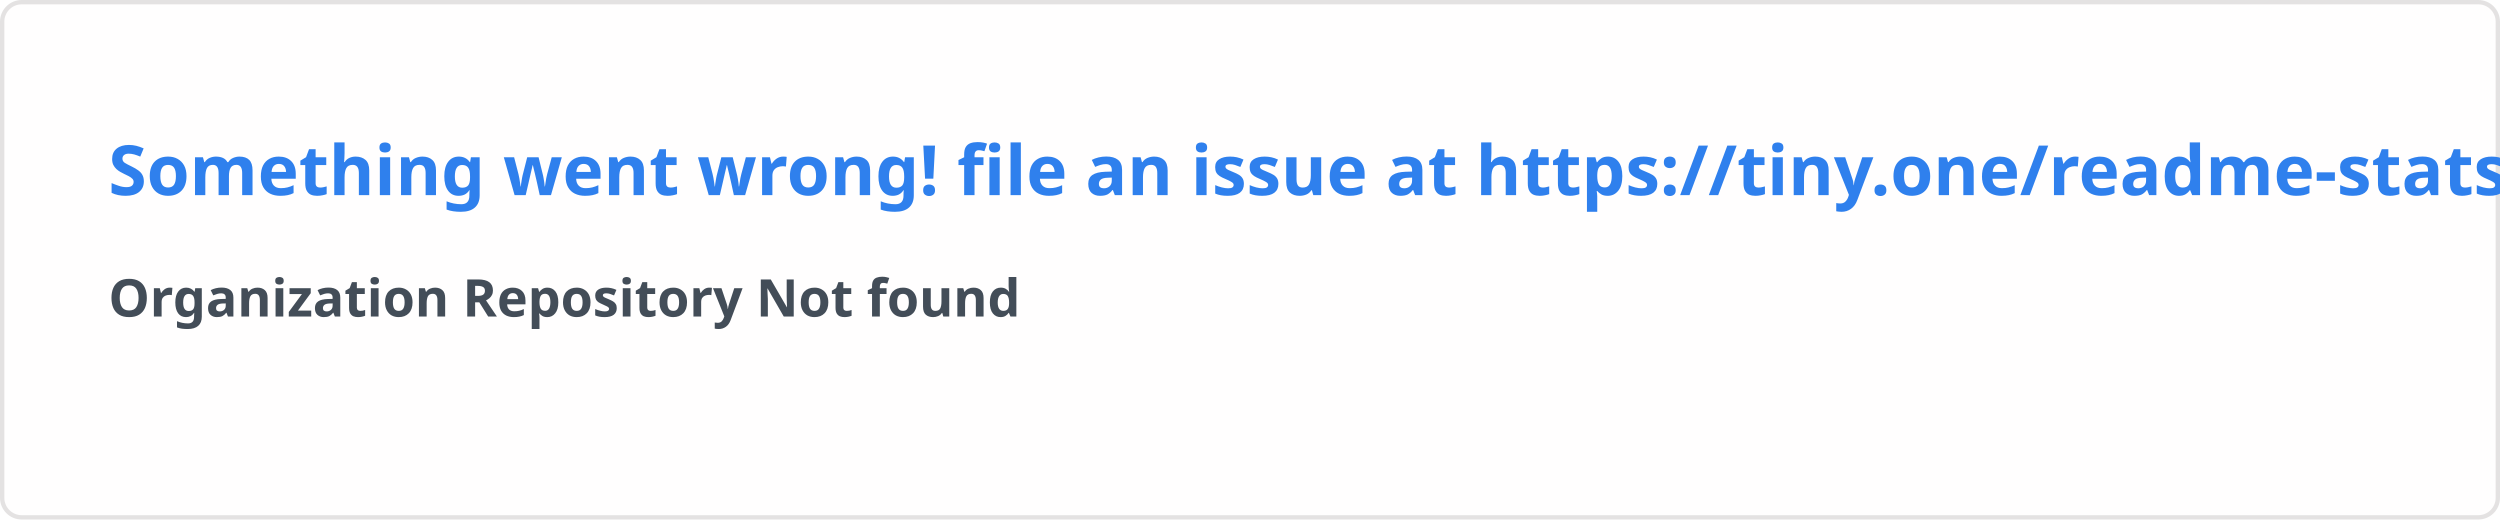
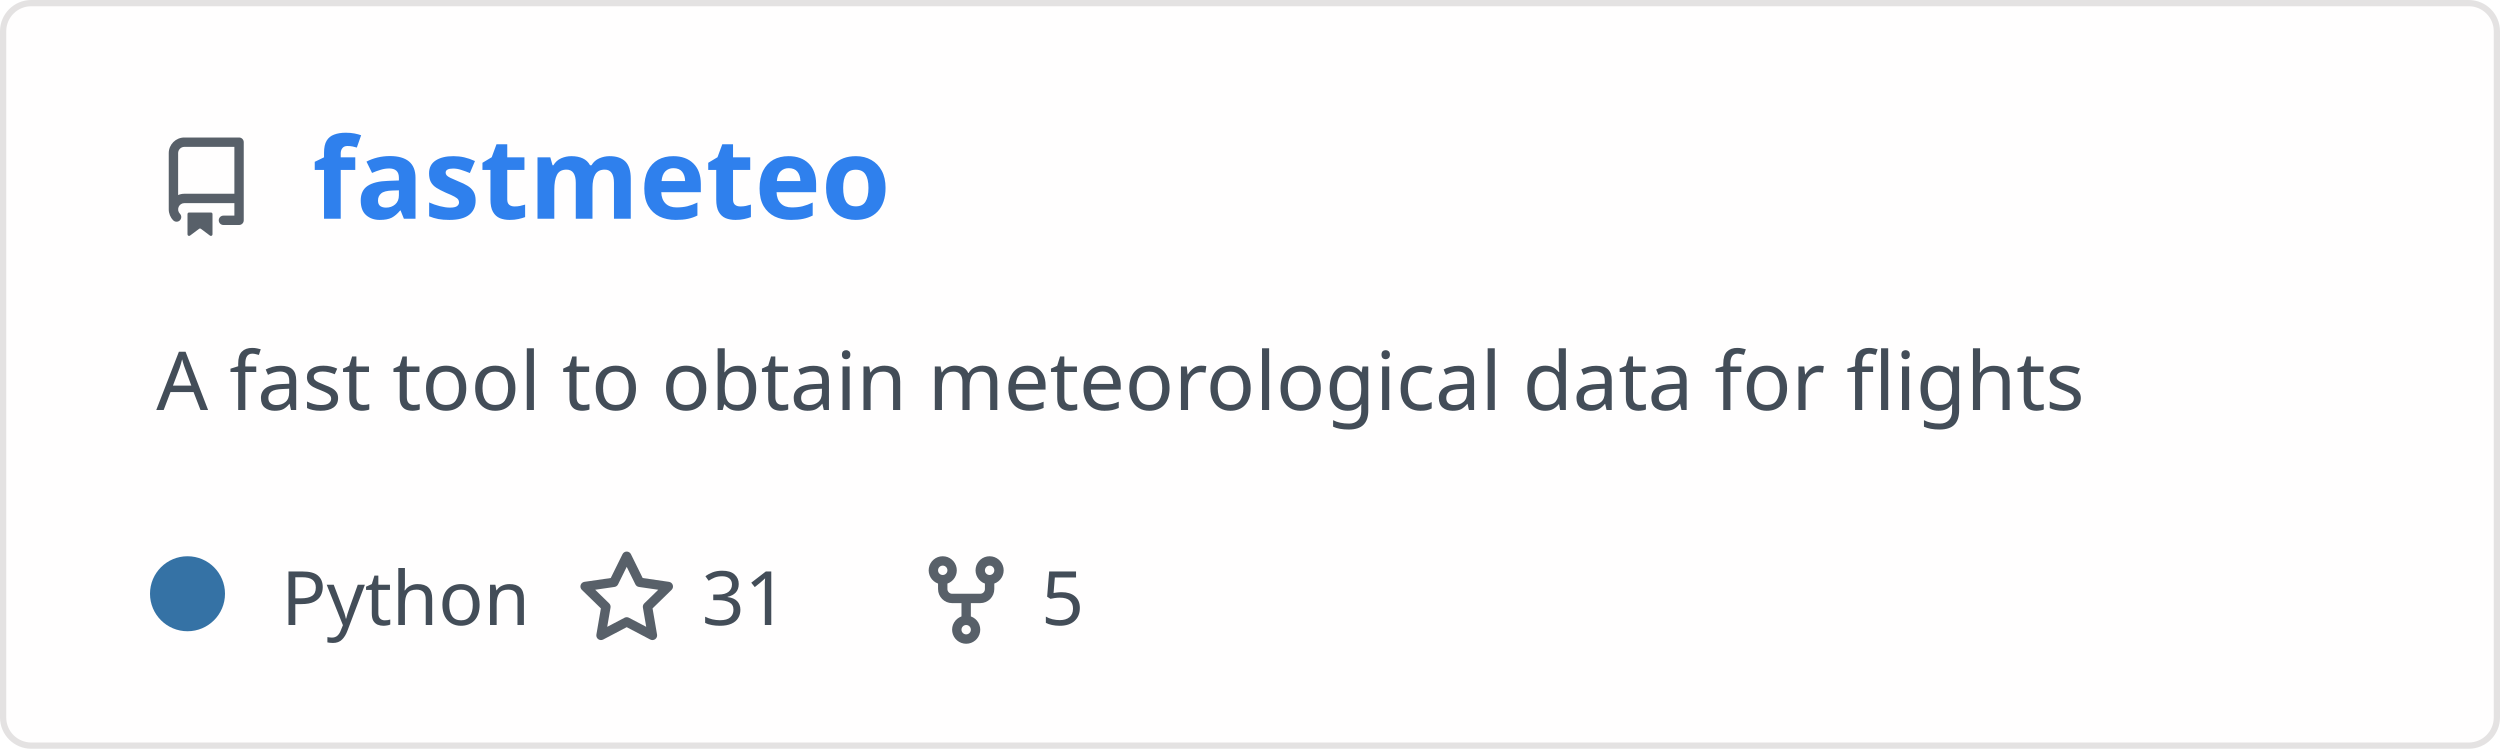
- <svg xmlns="http://www.w3.org/2000/svg" width="576.5" height="120" viewBox="0 0 576.5 120" fill="#fffefe">
+ <svg xmlns="http://www.w3.org/2000/svg" width="400" height="120" viewBox="0 0 400 120" fill="none" role="img" aria-labelledby="descId">
  <style>
-     .text { font: 600 16px 'Segoe UI', Ubuntu, Sans-Serif; fill: #2f80ed }
-     .small { font: 600 12px 'Segoe UI', Ubuntu, Sans-Serif; fill: #434d58 }
-     .gray { fill: #858585 }
-     </style>
-   <rect x="0.5" y="0.5" width="575.5" height="99%" rx="4.5" fill="#fffefe" stroke="#e4e2e2" />
-   <text x="25" y="45" class="text">Something went wrong! file an issue at https://tiny.one/readme-stats</text>
-   <text data-testid="message" x="25" y="55" class="text small">
-     <tspan x="25" dy="18">Organization Repository Not found</tspan>
-     <tspan x="25" dy="18" class="gray" />
-   </text>
+           .header {
+             font: 600 18px 'Segoe UI', Ubuntu, Sans-Serif;
+             fill: #2f80ed;
+             animation: fadeInAnimation 0.8s ease-in-out forwards;
+           }
+           @supports(-moz-appearance: auto) {
+             /* Selector detects Firefox */
+             .header { font-size: 15.5px; }
+           }
+ 
+     .description { font: 400 13px 'Segoe UI', Ubuntu, Sans-Serif; fill: #434d58 }
+     .gray { font: 400 12px 'Segoe UI', Ubuntu, Sans-Serif; fill: #434d58 }
+     .icon { fill: #586069 }
+     .badge { font: 600 11px 'Segoe UI', Ubuntu, Sans-Serif; }
+     .badge rect { opacity: 0.2 }
+ 
+ 
+ 
+       /* Animations */
+       @keyframes scaleInAnimation {
+         from {
+           transform: translate(-5px, 5px) scale(0);
+         }
+         to {
+           transform: translate(-5px, 5px) scale(1);
+         }
+       }
+       @keyframes fadeInAnimation {
+         from {
+           opacity: 0;
+         }
+         to {
+           opacity: 1;
+         }
+       }
+ 
+           * { animation-duration: 0s !important; animation-delay: 0s !important; }
+         </style>
+   <rect data-testid="card-bg" x="0.5" y="0.5" rx="4.5" height="99%" stroke="#e4e2e2" width="399" fill="#fffefe" stroke-opacity="1" />
+   <g data-testid="card-title" transform="translate(25, 35)">
+     <g transform="translate(0, 0)">
+       <svg class="icon" x="0" y="-13" viewBox="0 0 16 16" version="1.1" width="16" height="16">
+         <path fill-rule="evenodd" d="M2 2.5A2.5 2.5 0 014.5 0h8.75a.75.75 0 01.75.75v12.5a.75.75 0 01-.75.75h-2.5a.75.75 0 110-1.5h1.75v-2h-8a1 1 0 00-.714 1.7.75.75 0 01-1.072 1.05A2.495 2.495 0 012 11.5v-9zm10.5-1V9h-8c-.356 0-.694.074-1 .208V2.5a1 1 0 011-1h8zM5 12.25v3.25a.25.25 0 00.4.2l1.45-1.087a.25.25 0 01.3 0L8.6 15.7a.25.25 0 00.4-.2v-3.25a.25.25 0 00-.25-.25h-3.5a.25.25 0 00-.25.25z" />
+       </svg>
+     </g>
+     <g transform="translate(25, 0)">
+       <text x="0" y="0" class="header" data-testid="header">fastmeteo</text>
+     </g>
+   </g>
+   <g data-testid="main-card-body" transform="translate(0, 55)">
+     <text class="description" x="25" y="-5">
+       <tspan dy="1.2em" x="25">A fast tool to obtain meteorological data for flights</tspan>
+     </text>
+     <g transform="translate(30, 45)">
+       <g transform="translate(0, 0)">
+         <g data-testid="primary-lang">
+           <circle data-testid="lang-color" cx="0" cy="-5" r="6" fill="#3572A5" />
+           <text data-testid="lang-name" class="gray" x="15">Python</text>
+         </g>
+       </g>
+       <g transform="translate(62.275, 0)">
+         <g transform="translate(0, 0)">
+           <svg class="icon" y="-12" viewBox="0 0 16 16" version="1.1" width="16" height="16">
+             <path fill-rule="evenodd" d="M8 .25a.75.75 0 01.673.418l1.882 3.815 4.21.612a.75.75 0 01.416 1.279l-3.046 2.97.719 4.192a.75.75 0 01-1.088.791L8 12.347l-3.766 1.98a.75.75 0 01-1.088-.79l.72-4.194L.818 6.374a.75.75 0 01.416-1.28l4.21-.611L7.327.668A.75.75 0 018 .25zm0 2.445L6.615 5.5a.75.75 0 01-.564.41l-3.097.45 2.24 2.184a.75.75 0 01.216.664l-.528 3.084 2.769-1.456a.75.75 0 01.698 0l2.77 1.456-.53-3.084a.75.75 0 01.216-.664l2.24-2.183-3.096-.45a.75.75 0 01-.564-.41L8 2.694v.001z" />
+           </svg>
+         </g>
+         <g transform="translate(20, 0)">
+           <text data-testid="stargazers" class="gray">31</text>
+         </g>
+       </g>
+       <g transform="translate(116.5875, 0)">
+         <g transform="translate(0, 0)">
+           <svg class="icon" y="-12" viewBox="0 0 16 16" version="1.1" width="16" height="16">
+             <path fill-rule="evenodd" d="M5 3.25a.75.75 0 11-1.5 0 .75.75 0 011.5 0zm0 2.122a2.25 2.25 0 10-1.5 0v.878A2.25 2.25 0 005.75 8.5h1.5v2.128a2.251 2.251 0 101.5 0V8.5h1.5a2.25 2.25 0 002.25-2.25v-.878a2.25 2.25 0 10-1.5 0v.878a.75.75 0 01-.75.75h-4.5A.75.75 0 015 6.25v-.878zm3.75 7.378a.75.75 0 11-1.5 0 .75.75 0 011.5 0zm3-8.75a.75.75 0 100-1.5.75.75 0 000 1.5z" />
+           </svg>
+         </g>
+         <g transform="translate(20, 0)">
+           <text data-testid="forkcount" class="gray">5</text>
+         </g>
+       </g>
+     </g>
+   </g>
</svg>
